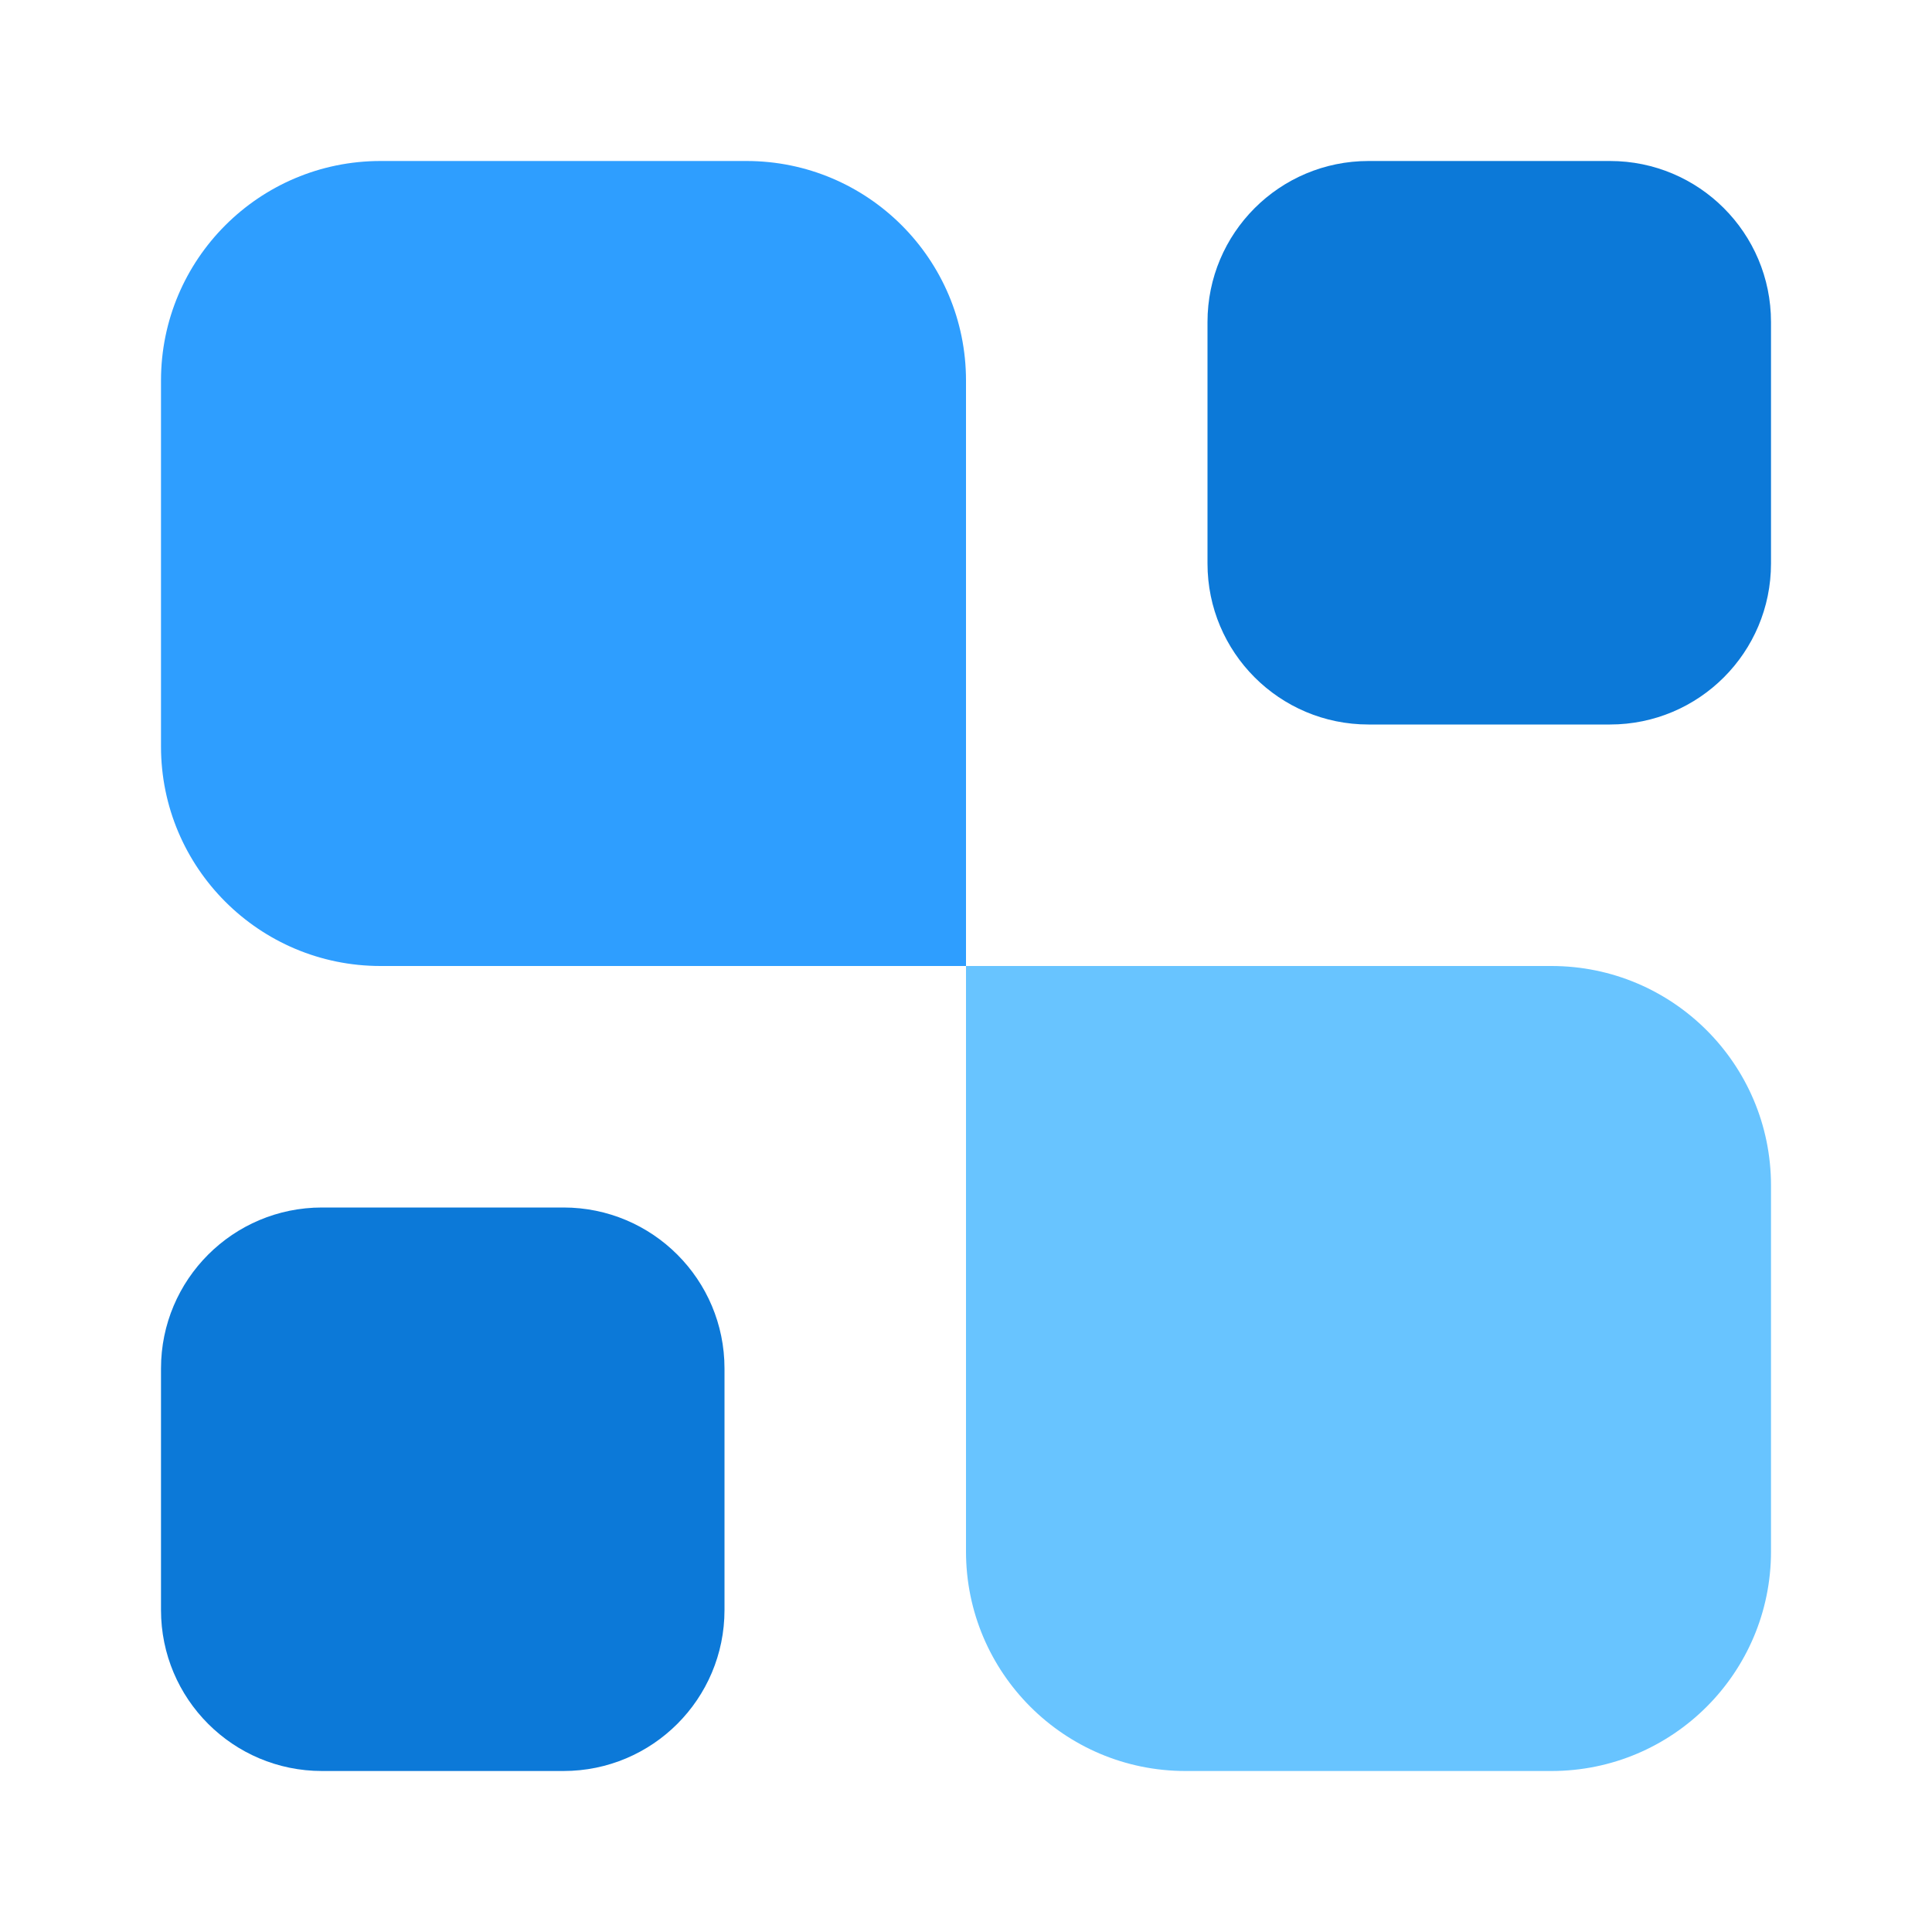
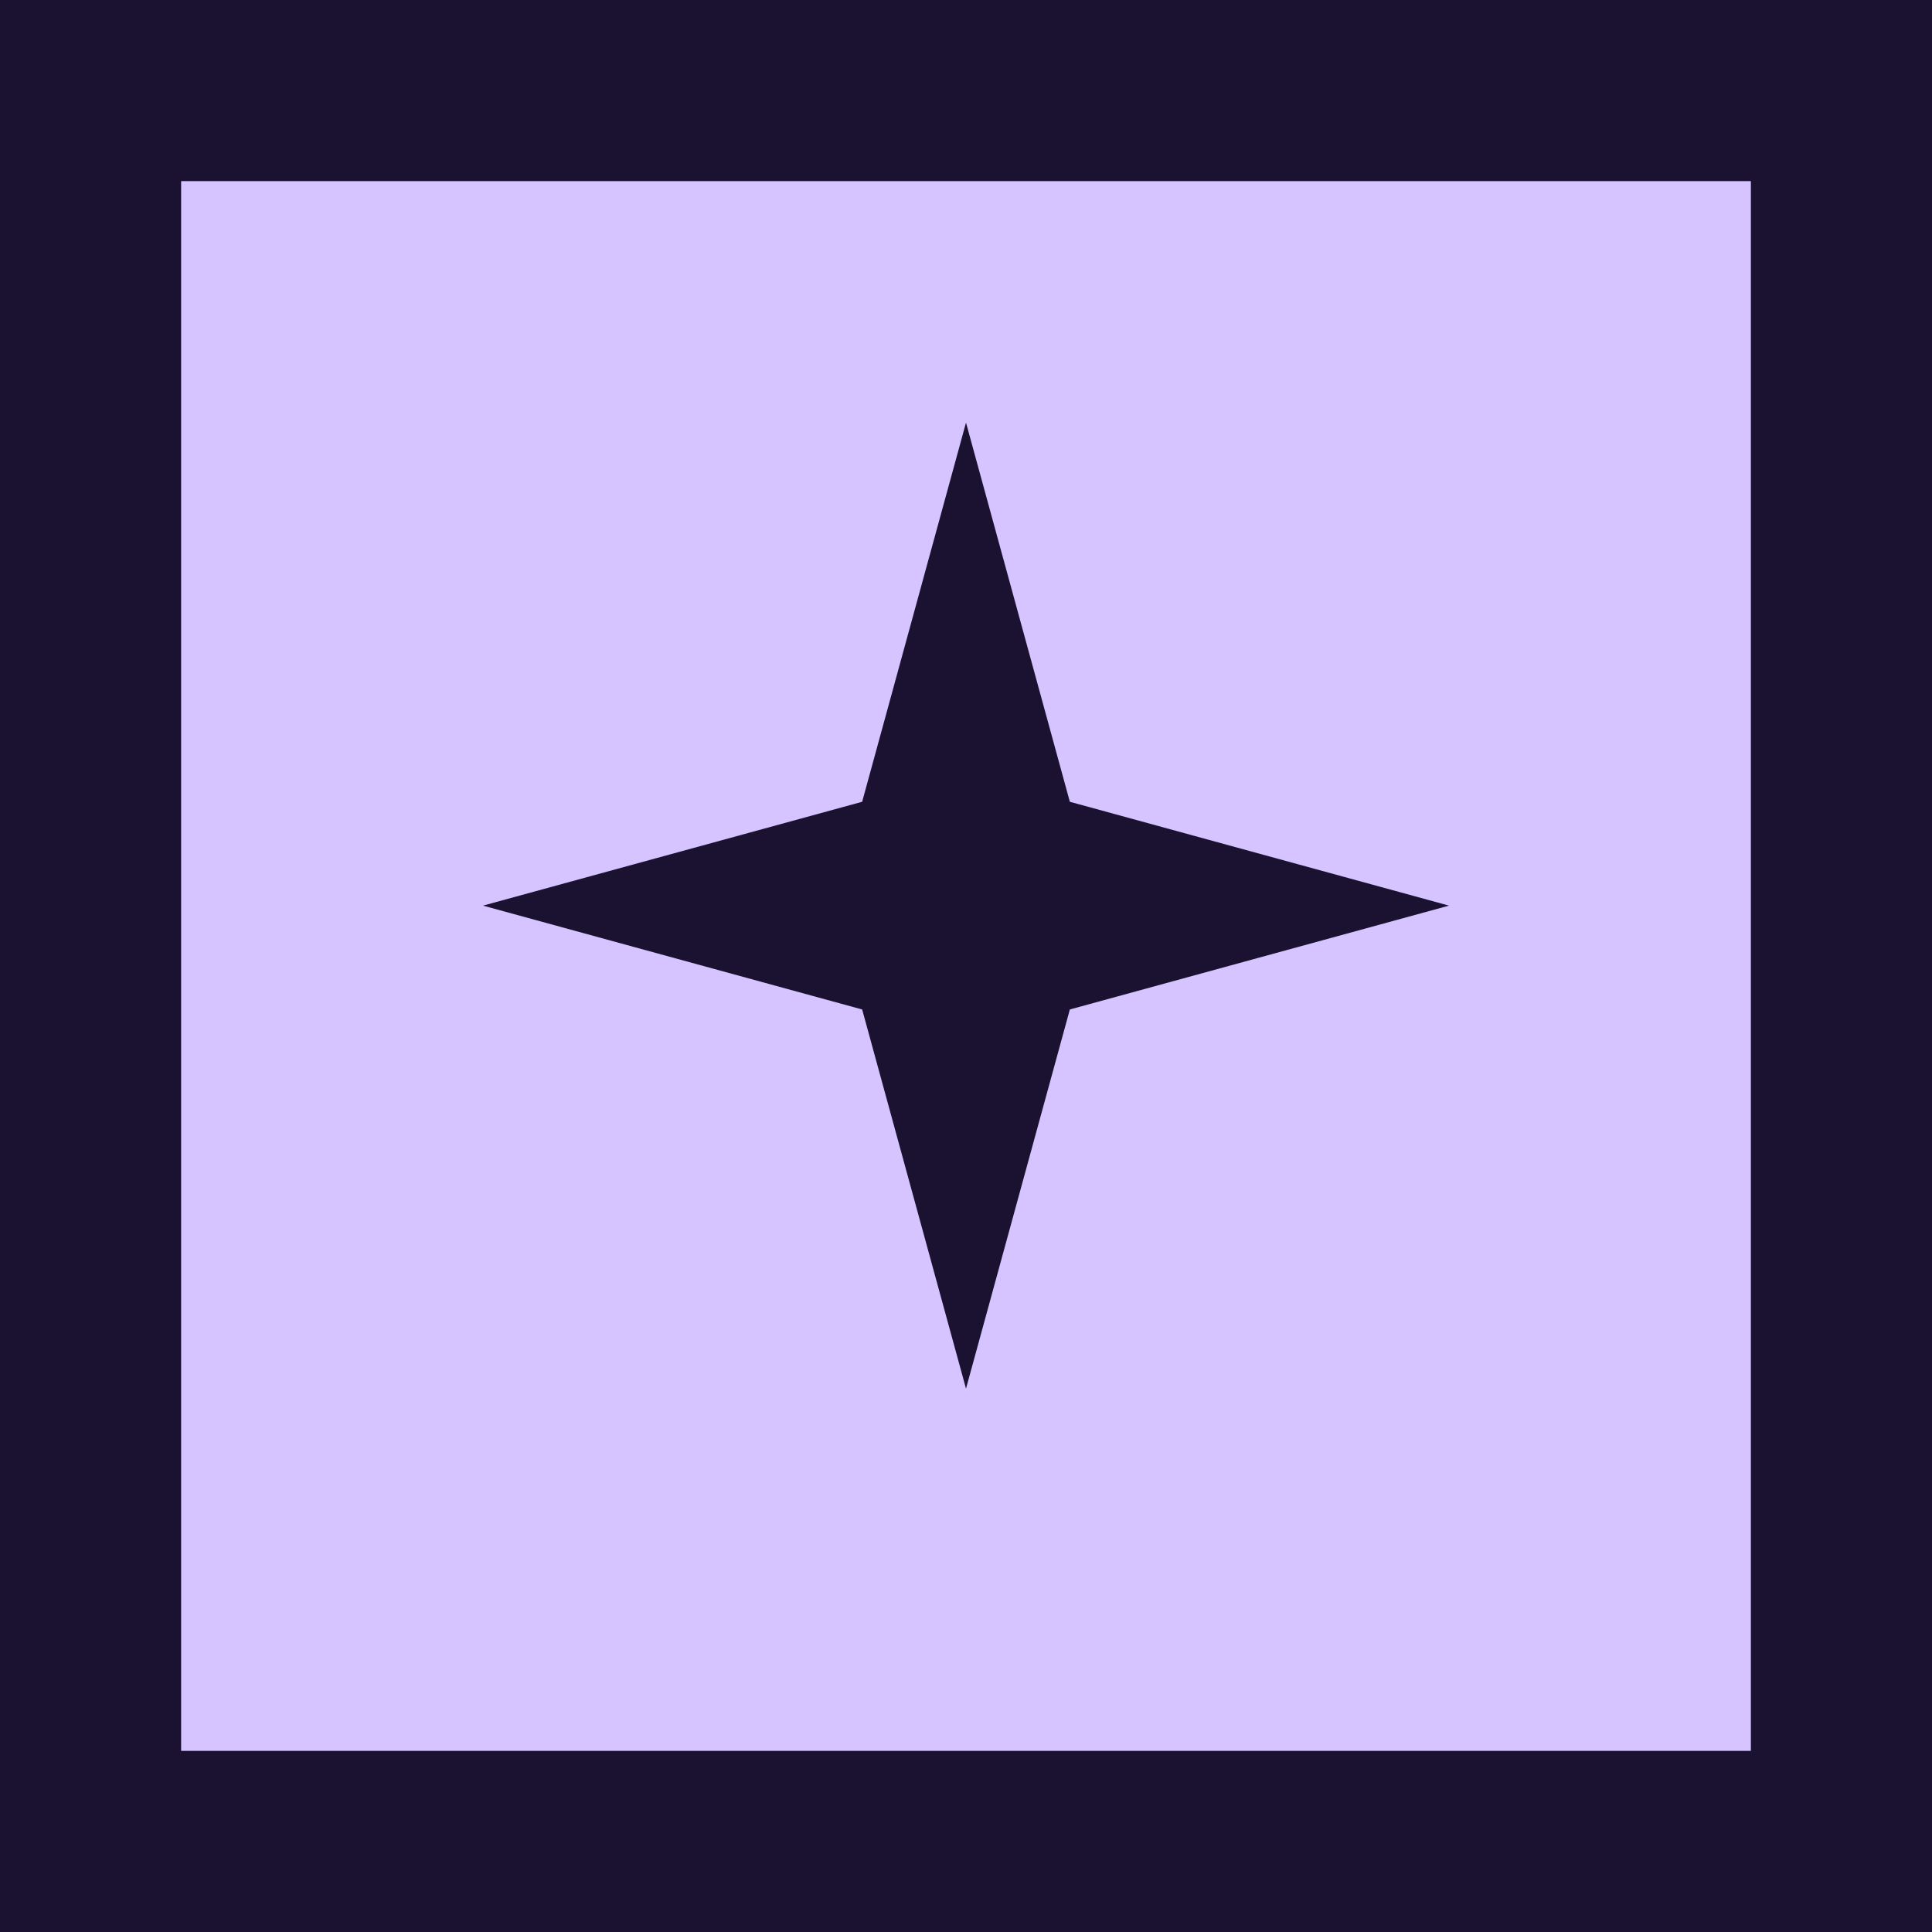
- <svg xmlns="http://www.w3.org/2000/svg" width="24" height="24" viewBox="0 0 24 24" fill="none">
-   <path d="M22 19.273C22 20.779 20.779 22 19.273 22H14.727C13.221 22 12 20.779 12 19.273V12H19.273C20.779 12 22 13.221 22 14.727V19.273Z" fill="#68C4FF" />
-   <path d="M20 2C21.105 2 22 2.895 22 4V7C22 8.105 21.105 9 20 9H17C15.895 9 15 8.105 15 7V4C15 2.895 15.895 2 17 2H20Z" fill="#0C79D8" />
-   <path d="M7 15C8.105 15 9 15.895 9 17V20C9 21.105 8.105 22 7 22H4C2.895 22 2 21.105 2 20V17C2 15.895 2.895 15 4 15H7Z" fill="#0C79D8" />
-   <path d="M12 12H4.727C3.221 12 2 10.779 2 9.273V4.727C2 3.221 3.221 2 4.727 2H9.273C10.779 2 12 3.221 12 4.727V12Z" fill="#2E9EFF" />
+ <svg xmlns="http://www.w3.org/2000/svg" viewBox="0 0 32 32" role="img" aria-labelledby="title">
+   <rect width="32" height="32" fill="#1b1231" />
+   <rect x="3" y="3" width="26" height="26" fill="#d5c4ff" />
+   <path fill="#1b1231" d="m16 7 1.72 6.28L24 15l-6.28 1.72L16 23l-1.72-6.28L8 15l6.28-1.72z" />
</svg>
